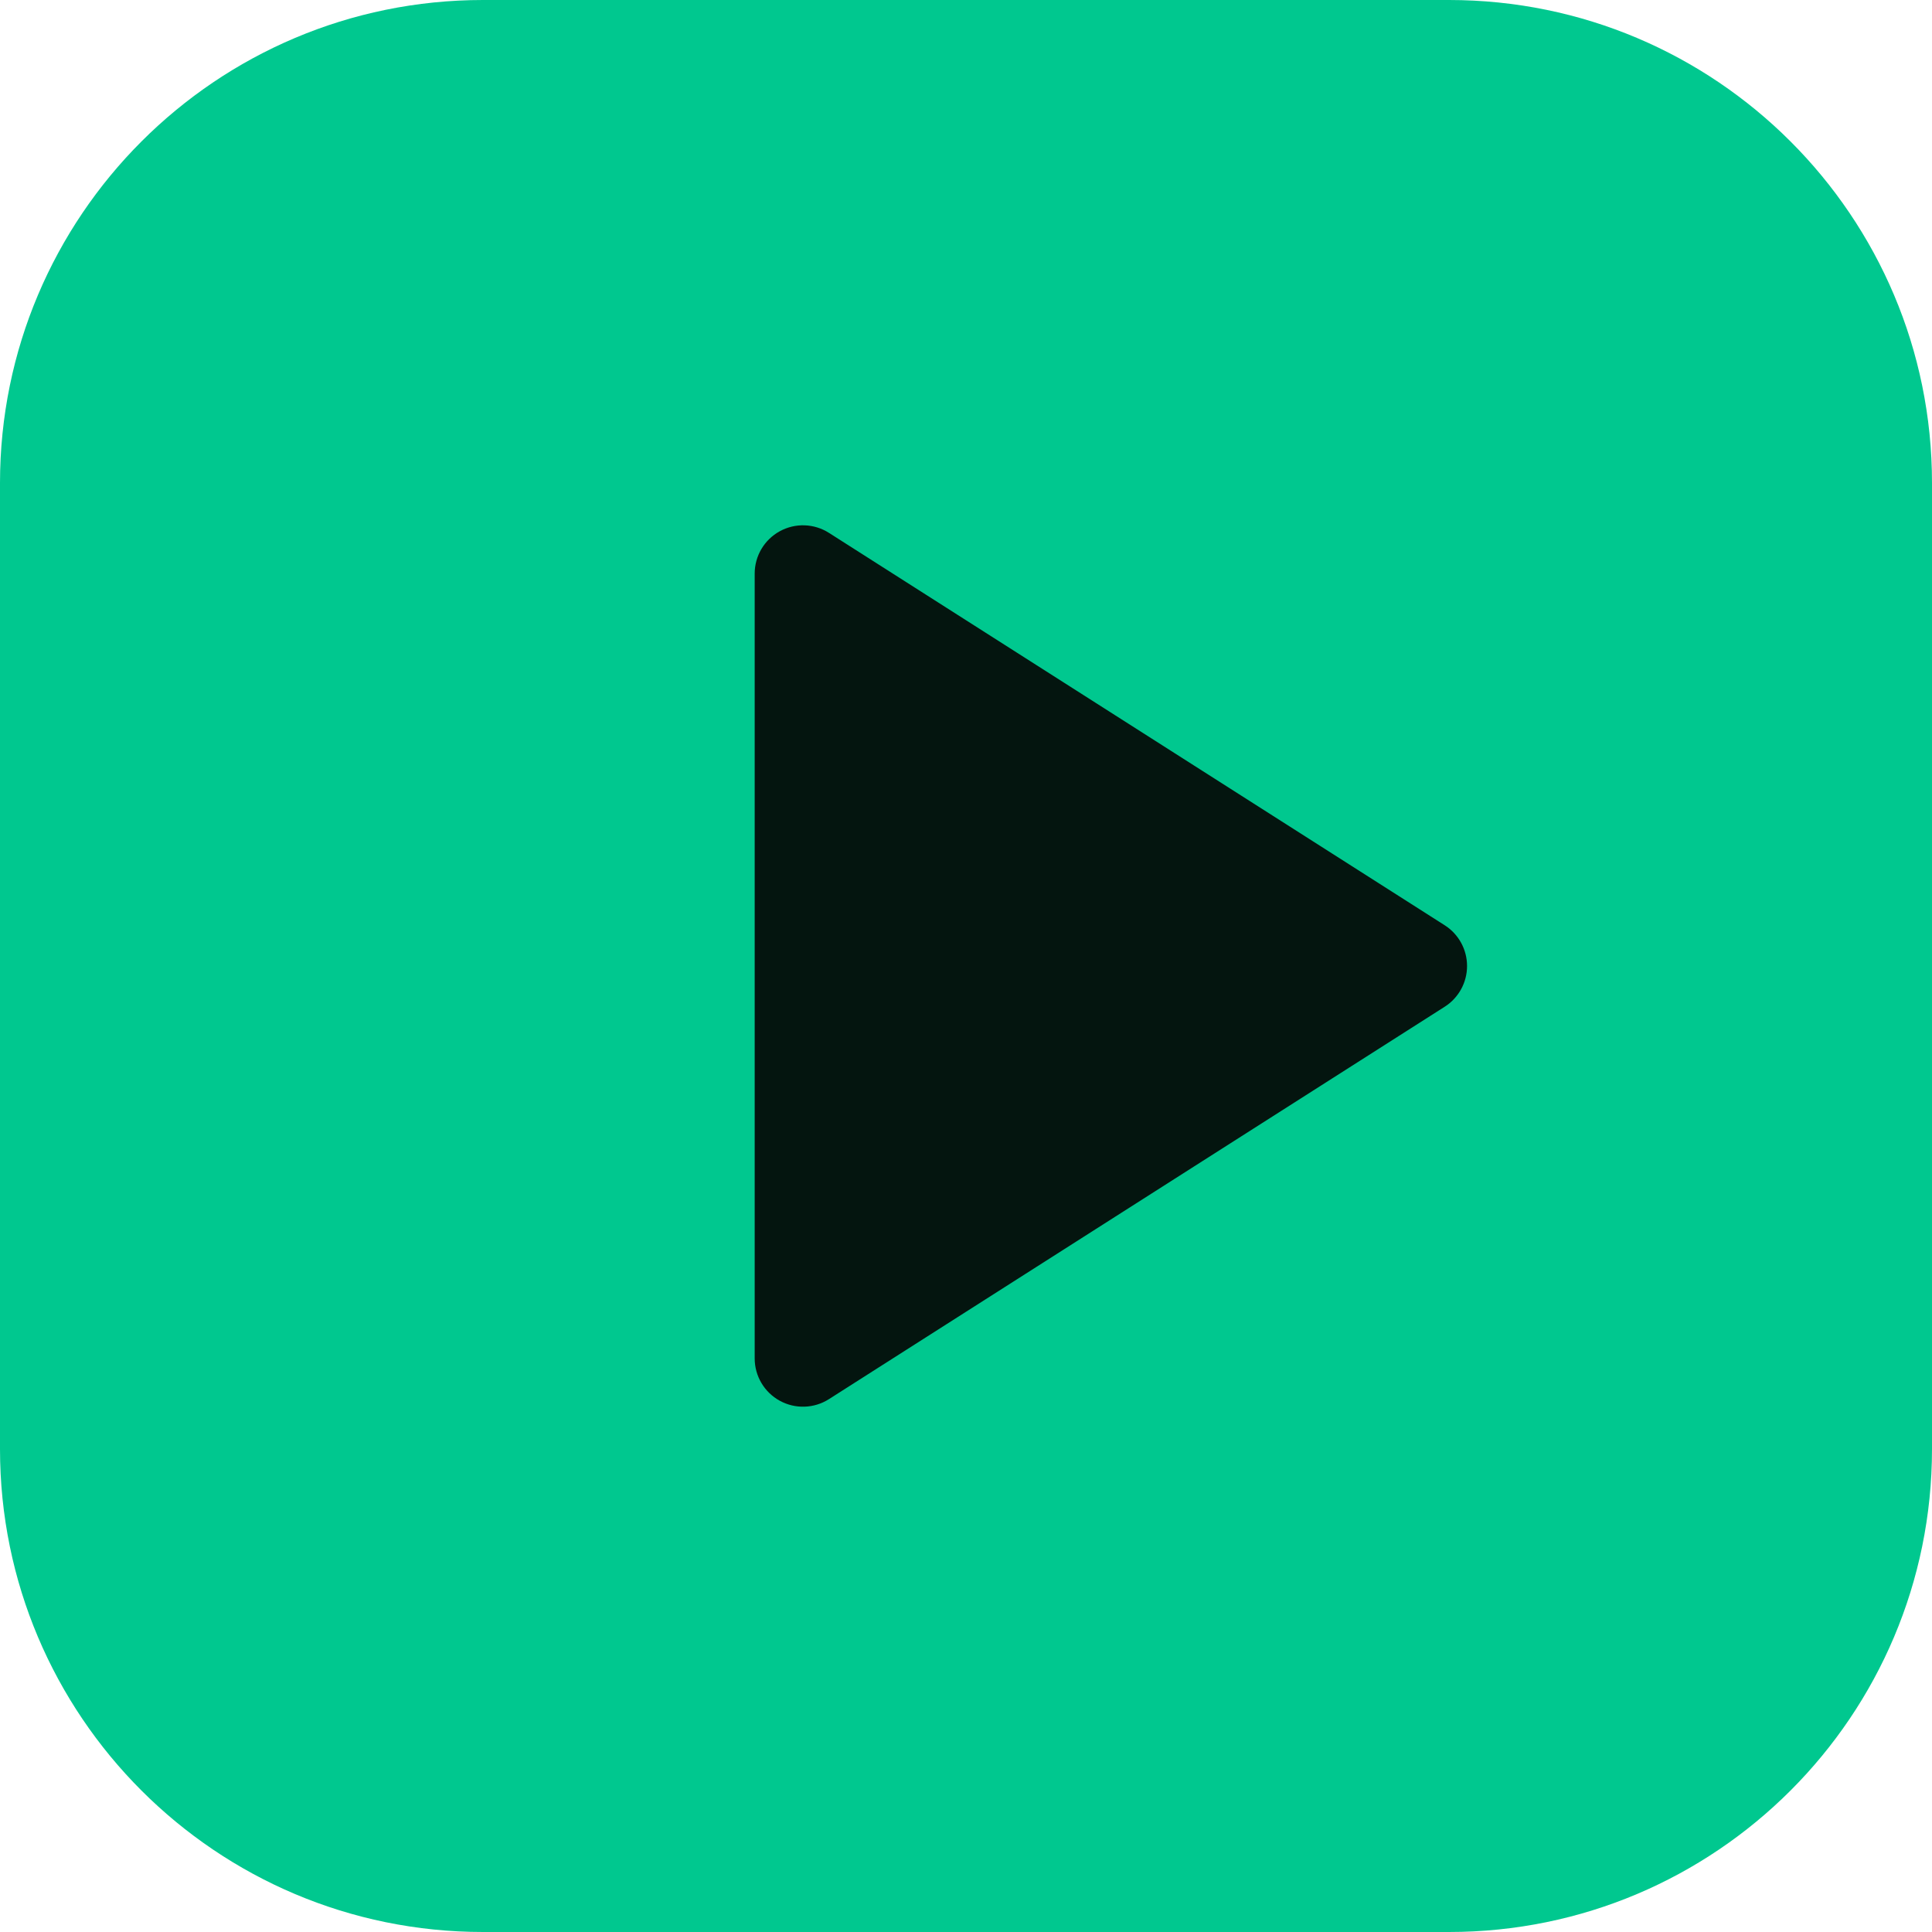
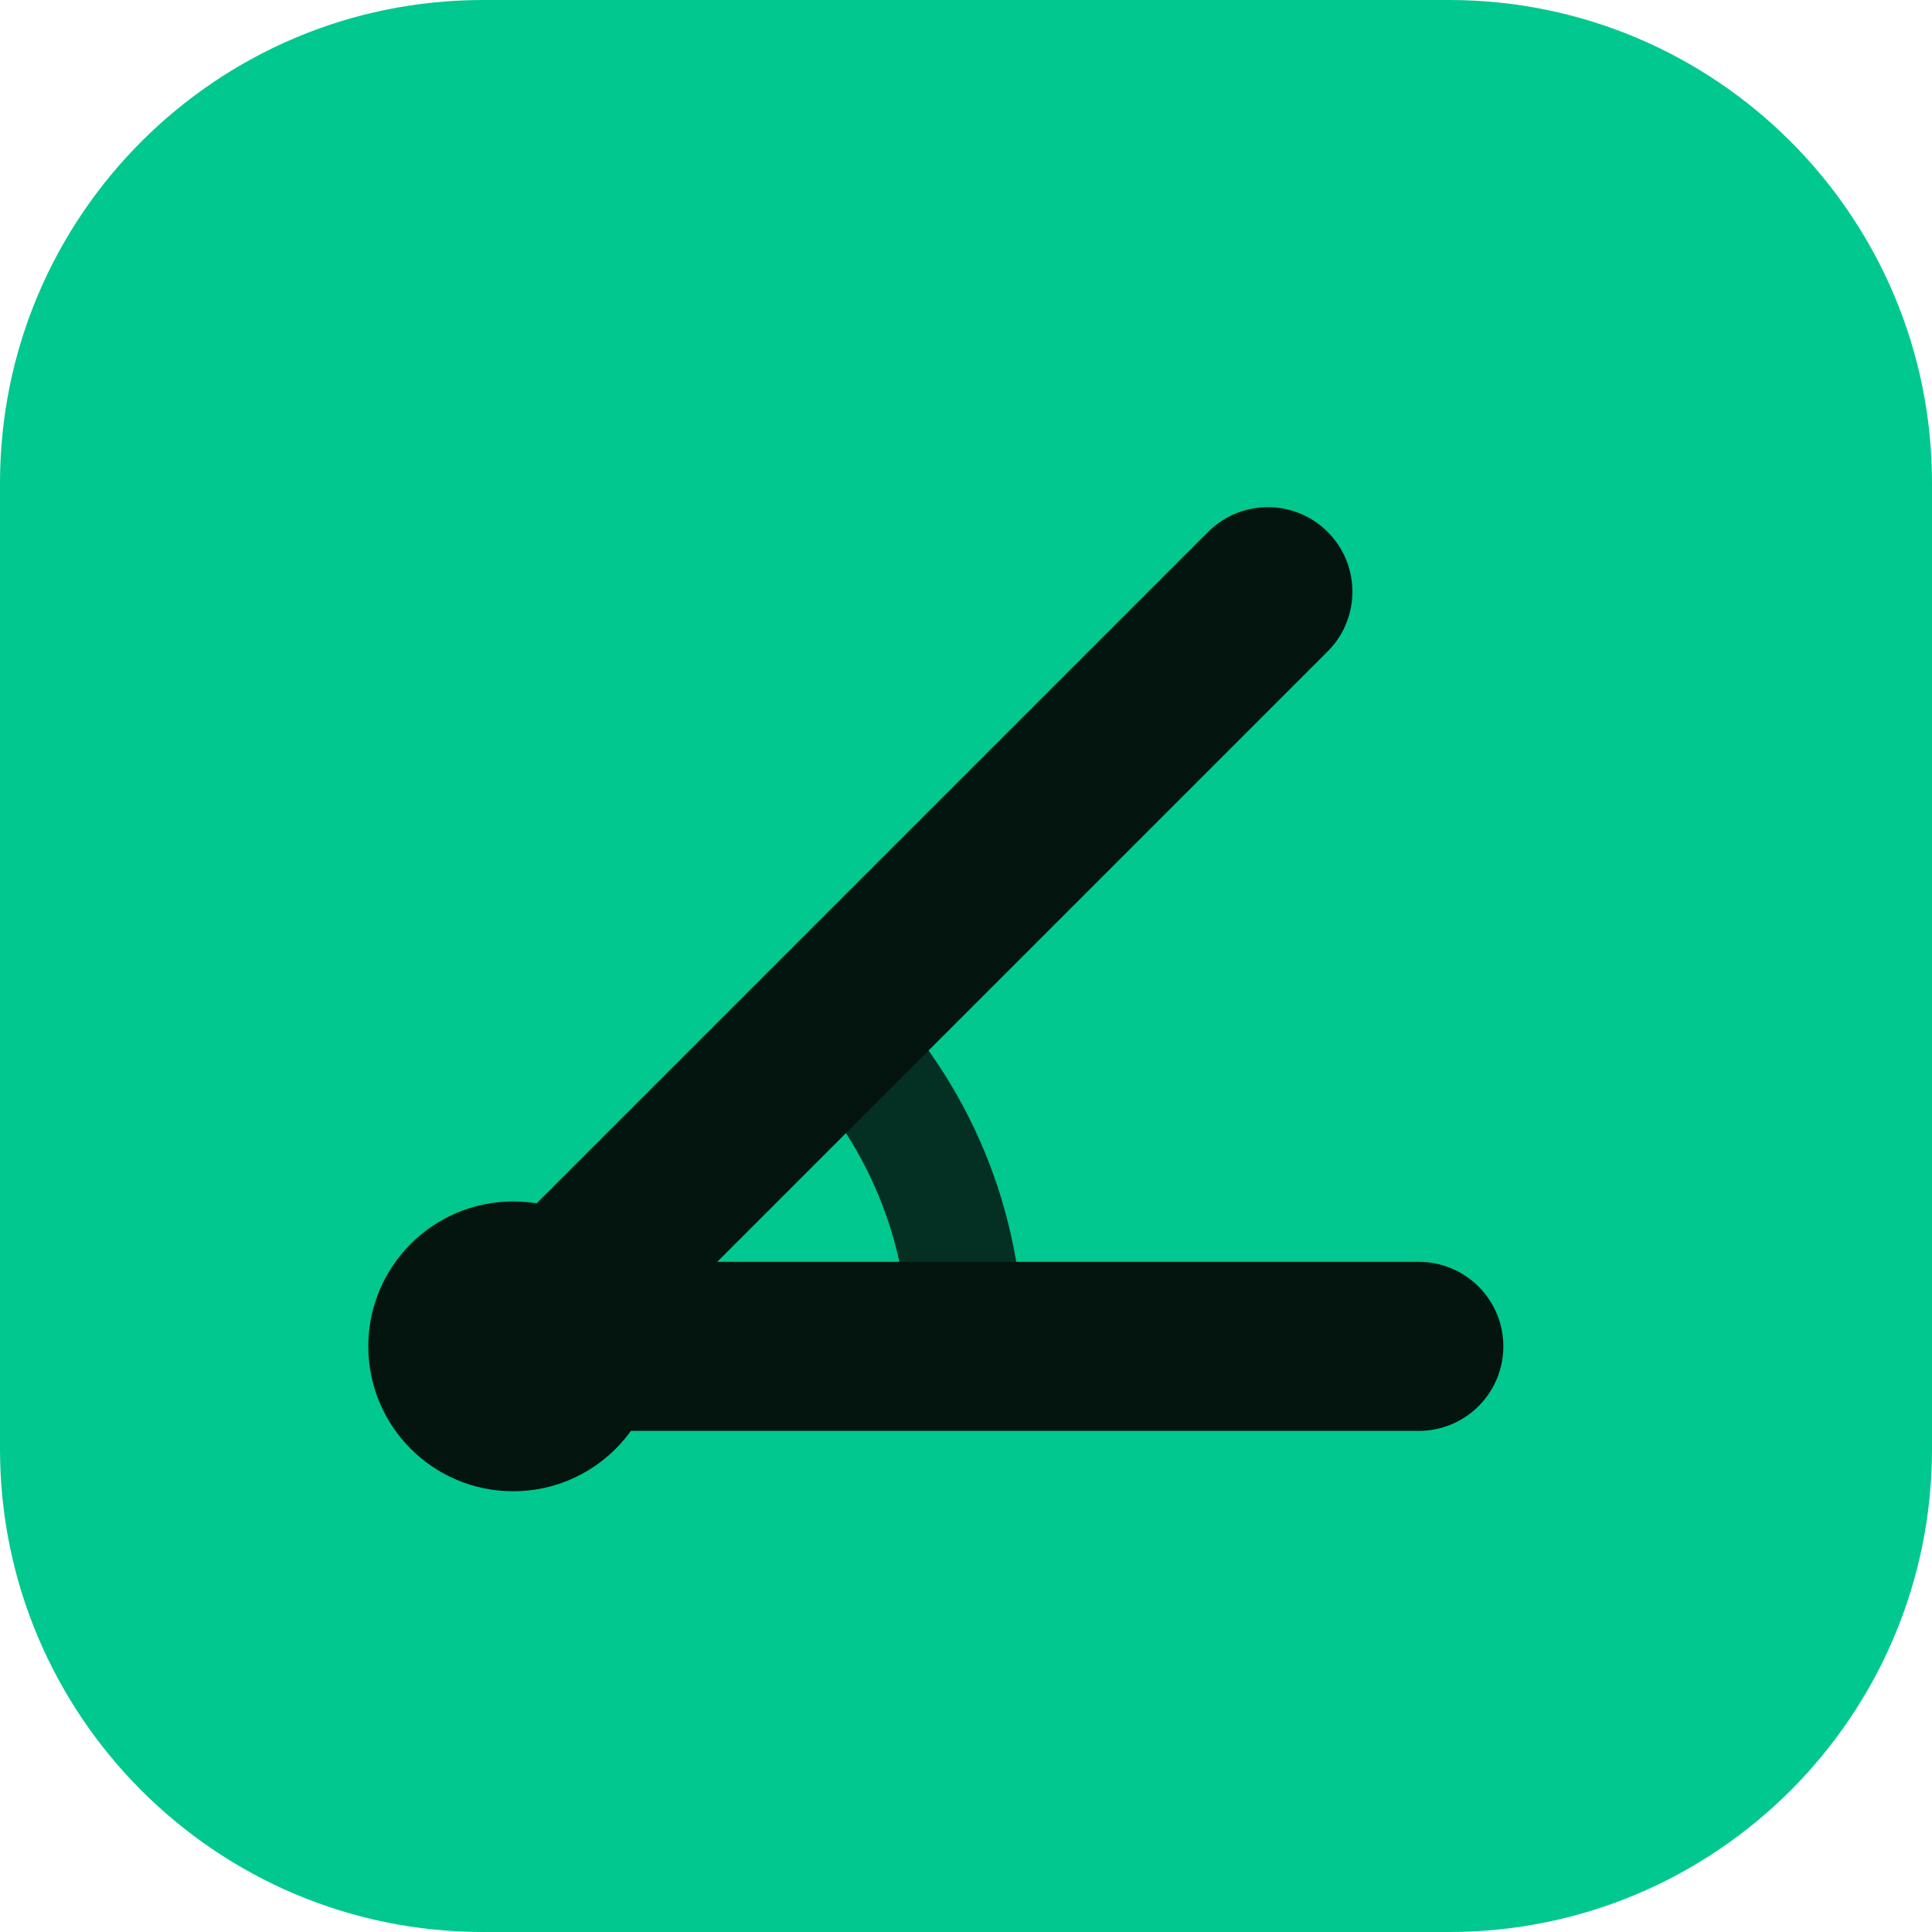
<svg xmlns="http://www.w3.org/2000/svg" viewBox="0 0 32 32" width="32" height="32">
  <rect width="32" height="32" rx="8" fill="#00c88f" />
-   <path d="M12.5 9.5v13a.8.8 0 0 0 1.23.674l10.2-6.5a.8.8 0 0 0 0-1.348l-10.2-6.5A.8.8 0 0 0 12.5 9.5z" fill="#04150f" />
+   <g transform="translate(0 -1.2)">
+     <g fill="none" stroke="#04150f" stroke-linecap="round" stroke-linejoin="round">
+       <path d="M8.5 23.5h15" stroke-width="2.8" />
+       <path d="M8.5 23.5L21 11" stroke-width="2.8" />
+       <path d="M16 23.5a7.5 7.5 0 0 0-2.2-5.3" stroke-width="1.9" opacity=".85" />
+     </g>
+     <circle cx="8.5" cy="23.5" r="2.4" fill="#04150f" />
+   </g>
</svg>
